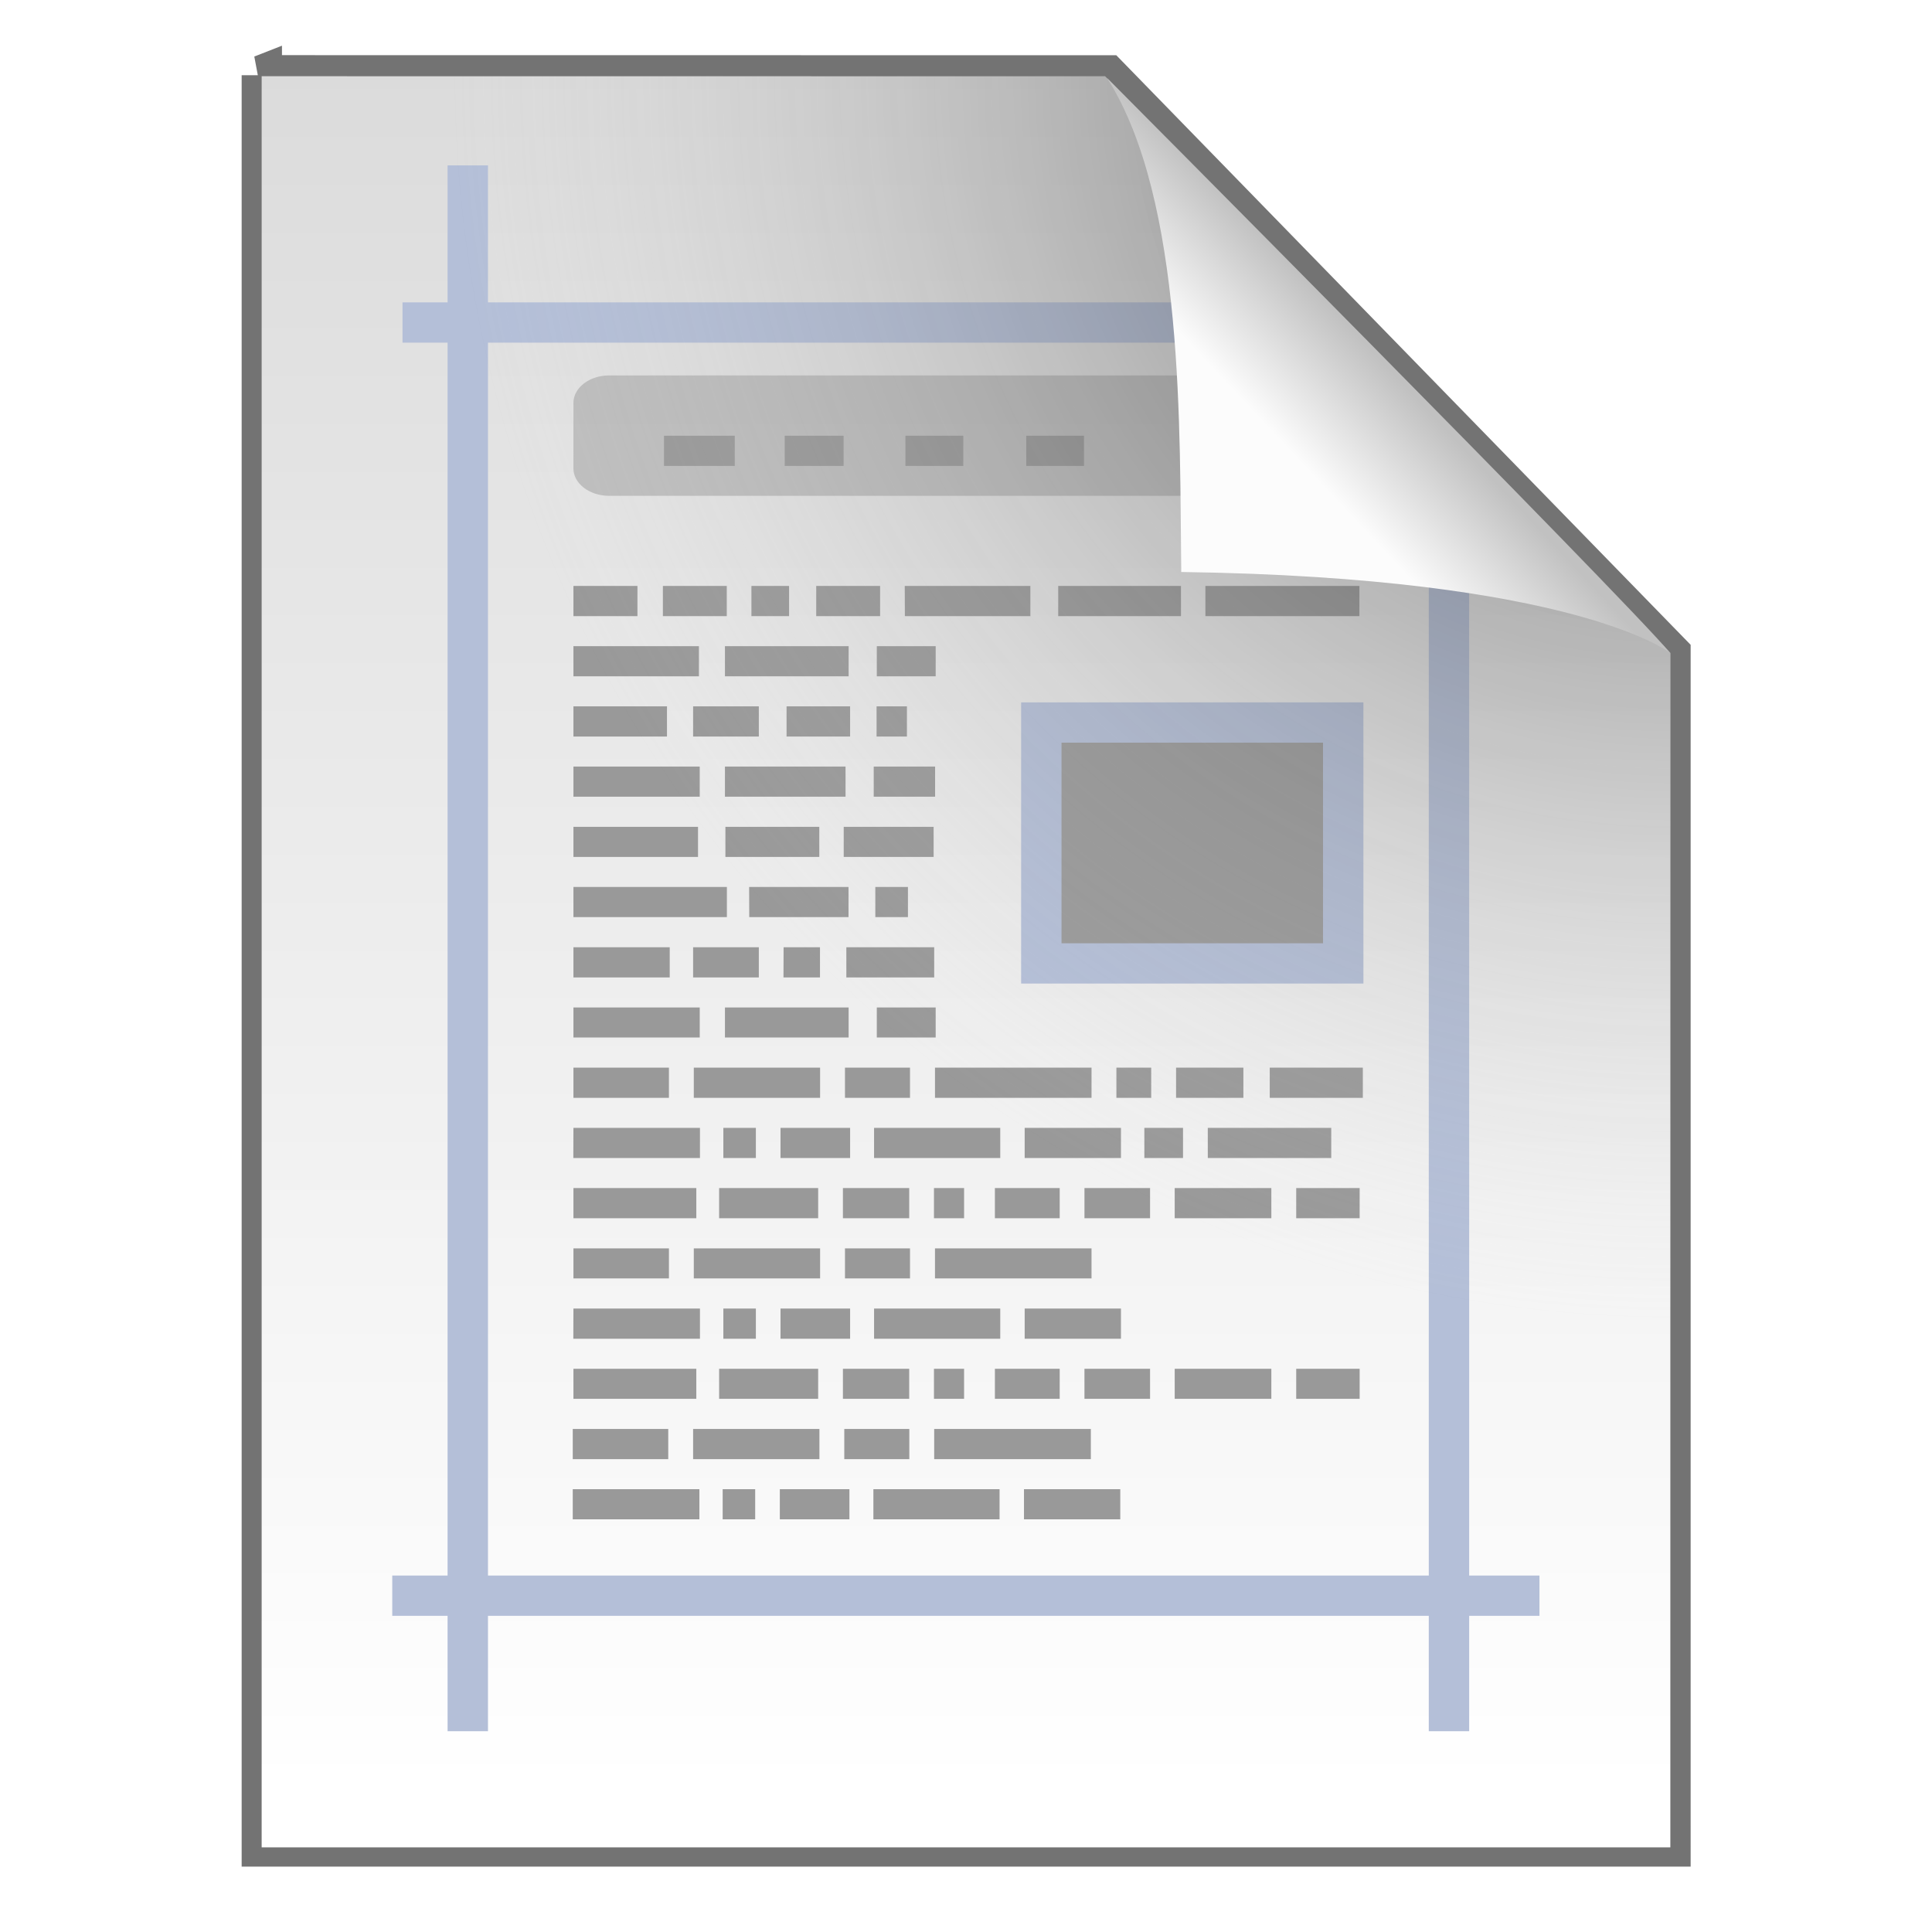
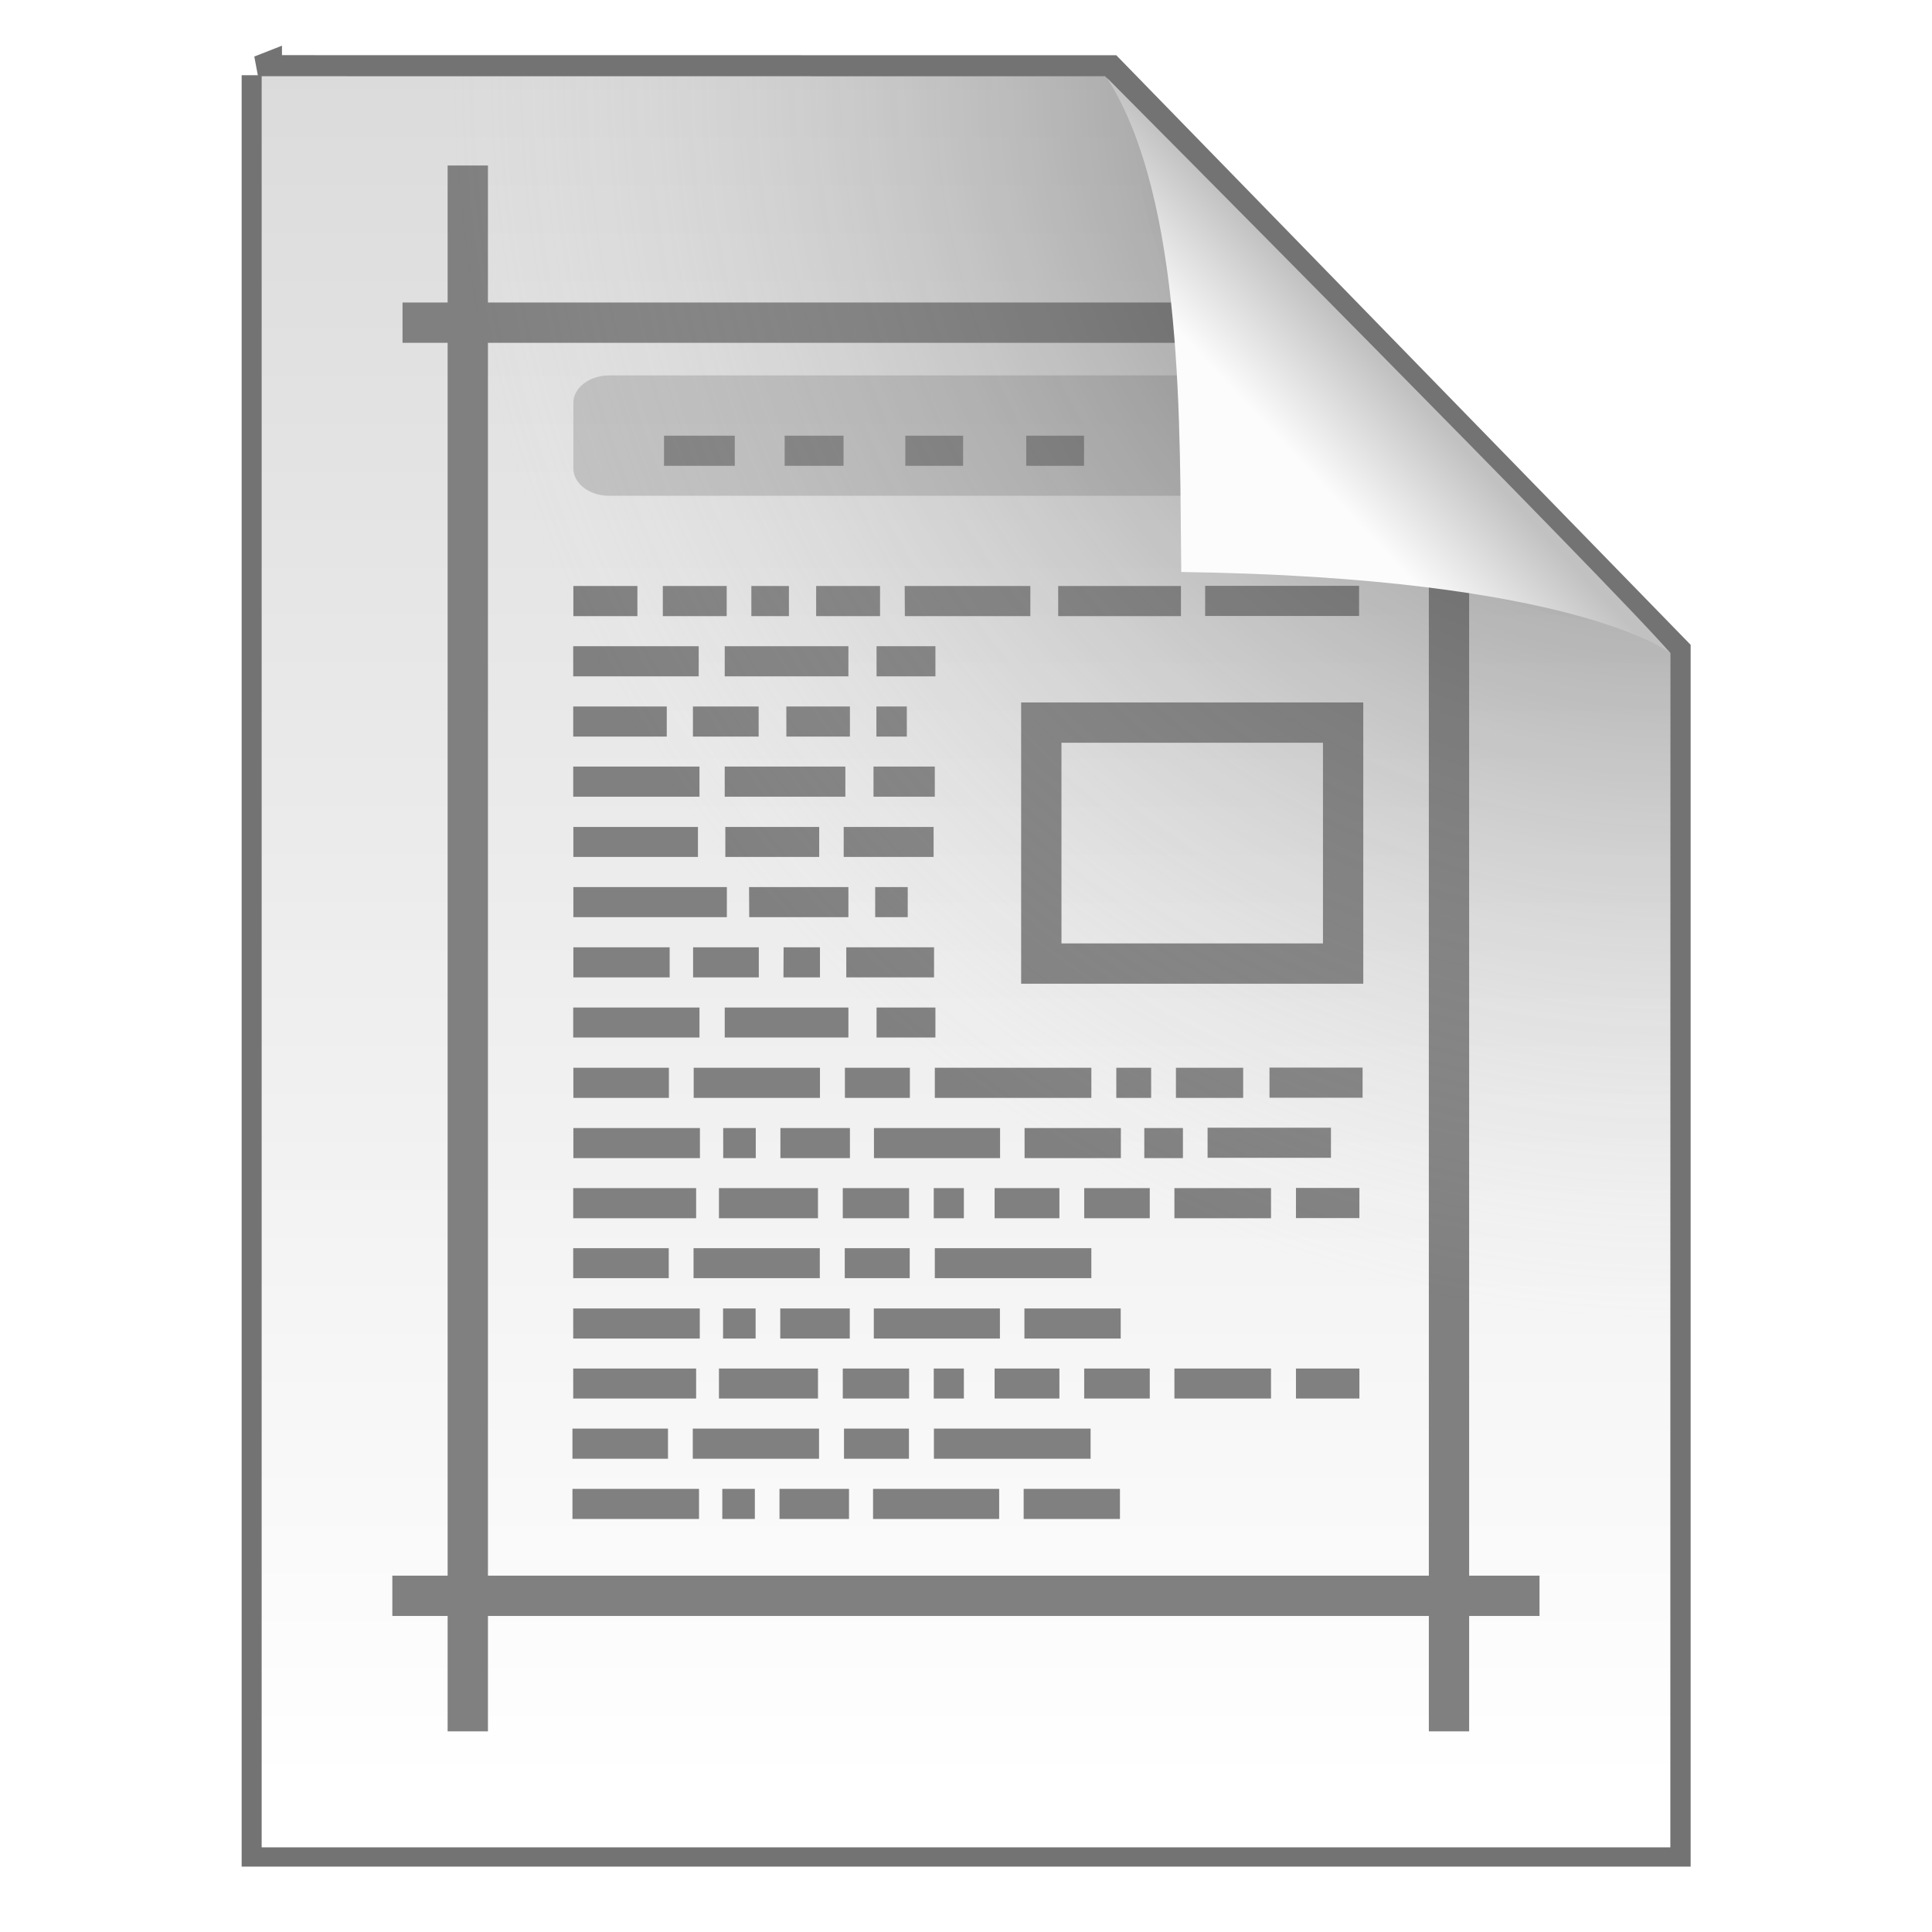
<svg xmlns="http://www.w3.org/2000/svg" width="48" height="48" version="1.1" viewBox="0 0 12.7 12.7">
  <defs>
    <linearGradient id="b" x1="25.132" x2="25.132" y1=".985" y2="47.013" gradientTransform="matrix(.26458 0 0 .25298 4.0601e-6 -.13703)" gradientUnits="userSpaceOnUse">
      <stop stop-color="#dadada" offset="0" />
      <stop stop-color="#fff" offset="1" />
    </linearGradient>
    <radialGradient id="a" cx="26.53" cy="23.566" r="17.5" gradientTransform="matrix(-.45777 -.0008961 .00091613 -.46801 23.103 11.548)" gradientUnits="userSpaceOnUse">
      <stop stop-opacity=".659" offset="0" />
      <stop stop-color="#cecece" stop-opacity="0" offset="1" />
    </radialGradient>
    <linearGradient id="c" x1="91.308" x2="95.182" y1="98.192" y2="102.07" gradientTransform="matrix(.14954 0 0 -.15945 -5.0754 18.727)" gradientUnits="userSpaceOnUse">
      <stop stop-color="#fcfcfc" offset="0" />
      <stop stop-color="#c1c1c1" offset="1" />
    </linearGradient>
  </defs>
  <path d="m1.72 0.495c1.535 0 5.562 6.0324e-4 5.562 6.0324e-4l3.699 3.797 1e-5 7.845h-9.26v-11.643z" fill="none" stroke="#000" stroke-opacity=".549" stroke-width=".265" />
  <path d="m1.72 0.501c1.535 0 5.544 6.0324e-4 5.544 6.0324e-4l3.716 3.791 1e-5 7.851h-9.26v-11.643z" fill="url(#b)" stroke-width=".265" />
-   <g transform="matrix(.74999 0 0 .74805 .396 -206.44)" fill="#999">
-     <rect x="4.498" y="279.27" width="6.879" height="1.058" rx=".313" ry=".241" fill-opacity=".493" stroke-width="1.78" />
-     <path d="m5.292 279.8h0.62v0.265h-0.62zm1.058 0h0.516v0.265h-0.516zm1.058 0h0.507v0.265h-0.507z" stroke-width="1.78" />
-     <rect x="8.599" y="282.32" width="2.646" height="2.117" rx="0" ry="0" stroke="#b4bfd8" stroke-width=".354" />
-     <path d="m12.172 280.22v10.964m-9.172-12.379h7.408m-7.498 11.188h10.055m-9.393-12.569v13.76" stroke="#b4bfd8" stroke-width=".354" />
-     <path d="m8.467 279.8h0.506v0.265h-0.506z" stroke-width="1.78" />
-     <path d="m4.498 281.12h0.561v0.265h-0.561zm0.784 0h0.56v0.265h-0.56zm0.776 0h0.33v0.265h-0.33zm0.568 0h0.56v0.265h-0.56zm0.776 0h1.101v0.265h-1.1zm1.345 0h1.076v0.265h-1.076zm-4.249 3.175h0.844v0.265h-0.844zm1.049 0h0.576v0.265h-0.576zm0.793 0h0.319v0.265h-0.32zm0.55 0h0.77v0.265h-0.77zm-2.392-1.058h1.092v0.264h-1.092zm1.332 0h0.823v0.264h-0.823zm1.037 0h0.788v0.264h-0.788zm-2.369 0.528h1.345v0.265h-1.345zm1.54 0h0.871v0.265h-0.87zm1.106 0h0.286v0.265h-0.286zm-2.646 2.117h1.109v0.265h-1.11zm1.314 0h0.285v0.265h-0.285zm0.501 0h0.61v0.265h-0.61zm0.82 0h1.106v0.265h-1.106zm1.32 0h0.844v0.265h-0.844zm1.049 0h0.339v0.265h-0.339zm-5.004-0.529h0.837v0.265h-0.837zm1.055 0h1.107v0.265h-1.107zm1.325 0h0.57v0.265h-0.57zm2.379 0h0.305v0.265h-0.305zm0.523 0h0.59v0.265h-0.59zm-2.113 0h1.372v0.265h-1.372zm-3.169 1.058h1.077v0.265h-1.077zm1.277 0h0.868v0.265h-0.868zm1.085 0h0.581v0.265h-0.581zm0.798 0h0.264v0.265h-0.264zm0.534 0h0.568v0.265h-0.568zm0.785 0h0.575v0.265h-0.575zm0.791 0h0.847v0.265h-0.847zm-5.27-1.587h1.107v0.264h-1.107zm1.328 0h1.084v0.264h-1.084zm1.331 0h0.516v0.264h-0.516zm-2.659-2.646h0.82v0.265h-0.82zm1.049 0h0.576v0.265h-0.576zm0.819 0h0.557v0.265h-0.557zm0.789 0h0.266v0.265h-0.266zm-2.657-0.529h1.1v0.265h-1.1zm1.328 0h1.084v0.265h-1.084zm1.331 0h0.516v0.265h-0.516zm-2.659 1.058h1.107v0.265h-1.107zm1.328 0h1.057v0.265h-1.057zm1.304 0h0.538v0.265h-0.538zm3.471 2.646h0.816v0.265h-0.816zm-0.564-4.233h1.35v0.265h-1.35zm0.021 4.762h1.082v0.265h-1.082zm0.775 0.529h0.556v0.265h-0.556zm-6.335 1.059h1.109v0.265h-1.11zm1.314 0h0.285v0.265h-0.285zm0.501 0h0.61v0.265h-0.61zm0.82 0h1.106v0.265h-1.106zm1.32 0h0.844v0.265h-0.844zm-3.955-0.529h0.837v0.264h-0.837zm1.055 0h1.107v0.264h-1.107zm1.325 0h0.57v0.264h-0.57zm0.789 0h1.372v0.264h-1.372zm-3.169 1.058h1.077v0.264h-1.077zm1.277 0h0.868v0.264h-0.868zm1.085 0h0.581v0.264h-0.581zm0.798 0h0.264v0.264h-0.264zm0.534 0h0.568v0.264h-0.568zm0.785 0h0.575v0.264h-0.575zm0.791 0h0.847v0.264h-0.847zm1.065 0h0.556v0.264h-0.556zm-6.341 1.058h1.11v0.265h-1.11zm1.314 0h0.285v0.265h-0.285zm0.501 0h0.61v0.265h-0.61zm0.82 0h1.106v0.265h-1.106zm1.32 0h0.844v0.265h-0.844zm-3.955-0.529h0.837v0.265h-0.837zm1.055 0h1.107v0.265h-1.107zm1.325 0h0.57v0.265h-0.57zm0.788 0h1.373v0.265h-1.373z" stroke-width="1.78" />
-   </g>
+   <rect x="3.769" y="2.468" width="5.159" height=".791" rx=".235" ry=".18" fill="#808080" opacity=".35" stroke-width="1.333" />
+   <path d="m4.365 2.864h0.465v0.198h-0.465zm0.793 0h0.387v0.198h-0.387zm0.793 0h0.38v0.198h-0.38z" fill="#808080" stroke-width="1.333" />
+   <rect x="6.845" y="4.75" width="1.984" height="1.584" rx="0" ry="0" fill="none" stroke="#808080" stroke-width=".265" />
+   <path d="m9.525 3.179v8.202m-6.879-9.26h5.556m-5.623 8.369h7.541m-7.045-9.402v10.293" fill="none" stroke="#808080" stroke-width=".265" />
+   <path d="m6.746 2.864h0.38v0.198h-0.38z" fill="#808080" stroke-width="1.333" />
+   <path d="m3.769 3.852h0.421v0.198h-0.421zm0.588 0h0.42v0.198h-0.42zm0.582 0h0.247v0.198h-0.247zm0.426 0h0.42v0.198h-0.42zm0.582 0h0.826v0.198h-0.825zm1.009 0h0.807v0.198h-0.807zm-3.187 2.375h0.633v0.198h-0.633zm0.787 0h0.432v0.198h-0.432zm0.595 0h0.239v0.198h-0.24zm0.412 0h0.577v0.198h-0.577zm-1.794-0.791h0.819v0.197h-0.819zm0.999 0h0.617v0.197h-0.617zm0.778 0h0.591v0.197h-0.591zm-1.777 0.395h1.009v0.198h-1.009zm1.155 0h0.653v0.198h-0.652zm0.829 0h0.214v0.198h-0.214zm-1.984 1.584h0.832v0.198h-0.832zm0.985 0h0.214v0.198h-0.214zm0.376 0h0.457v0.198h-0.457zm0.615 0h0.829v0.198h-0.829zm0.99 0h0.633v0.198h-0.633zm0.787 0h0.254v0.198h-0.254zm-3.753-0.396h0.628v0.198h-0.628zm0.791 0h0.83v0.198h-0.83zm0.994 0h0.427v0.198h-0.427zm1.784 0h0.229v0.198h-0.229zm0.392 0h0.442v0.198h-0.442zm-1.585 0h1.029v0.198h-1.029zm-2.377 0.791h0.808v0.198h-0.808zm0.958 0h0.651v0.198h-0.651zm0.814 0h0.436v0.198h-0.436zm0.598 0h0.198v0.198h-0.198zm0.4 0h0.426v0.198h-0.426zm0.589 0h0.431v0.198h-0.431zm0.593 0h0.635v0.198h-0.635zm-3.952-1.187h0.83v0.197h-0.83zm0.996 0h0.813v0.197h-0.813zm0.998 0h0.387v0.197h-0.387zm-1.994-1.979h0.615v0.198h-0.615zm0.787 0h0.432v0.198h-0.432zm0.614 0h0.418v0.198h-0.418zm0.592 0h0.2v0.198h-0.2zm-1.993-0.396h0.825v0.198h-0.825zm0.996 0h0.813v0.198h-0.813zm0.998 0h0.387v0.198h-0.387zm-1.994 0.791h0.83v0.198h-0.83zm0.996 0h0.793v0.198h-0.793zm0.978 0h0.403v0.198h-0.403zm2.603 1.979h0.612v0.198h-0.612zm-0.423-3.167h1.012v0.198h-1.012zm0.016 3.562h0.811v0.198h-0.811zm0.581 0.396h0.417v0.198h-0.417zm-4.751 0.792h0.832v0.198h-0.832zm0.985 0h0.214v0.198h-0.214zm0.376 0h0.457v0.198h-0.457zm0.615 0h0.829v0.198h-0.829zm0.99 0h0.633v0.198h-0.633zm-2.966-0.396h0.628v0.197h-0.628zm0.791 0h0.83v0.197h-0.83zm0.994 0h0.427v0.197h-0.427zm0.592 0h1.029v0.197h-1.029zm-2.377 0.791h0.808v0.197h-0.808zm0.958 0h0.651v0.197h-0.651zm0.814 0h0.436v0.197h-0.436zm0.598 0h0.198v0.197h-0.198zm0.4 0h0.426v0.197h-0.426zm0.589 0h0.431v0.197h-0.431zm0.593 0h0.635v0.197h-0.635zm0.799 0h0.417v0.197h-0.417zm-4.756 0.791h0.832v0.198h-0.832zm0.985 0h0.214v0.198h-0.214zm0.376 0h0.457v0.198h-0.457zm0.615 0h0.829v0.198h-0.829zm0.99 0h0.633v0.198h-0.633zm-2.966-0.396h0.628v0.198h-0.628zm0.791 0h0.83v0.198h-0.83zm0.994 0h0.427v0.198h-0.427zm0.591 0h1.03v0.198h-1.03z" fill="#808080" stroke-width="1.333" />
  <g stroke-width=".265">
    <path d="m1.72 0.501c1.535 0 5.544 6.0324e-4 5.544 6.0324e-4l3.716 3.791 1e-5 7.851h-9.26v-11.643z" fill="url(#a)" />
    <rect x="5.194" y=".495" width="5.786" height="6.383" fill="none" />
    <path d="m7.765 3.76c-0.012-0.911 0.025-2.443-0.488-3.248 0 0 3.345 3.362 3.703 3.781 0 0-0.621-0.497-3.215-0.533z" fill="url(#c)" />
  </g>
</svg>
